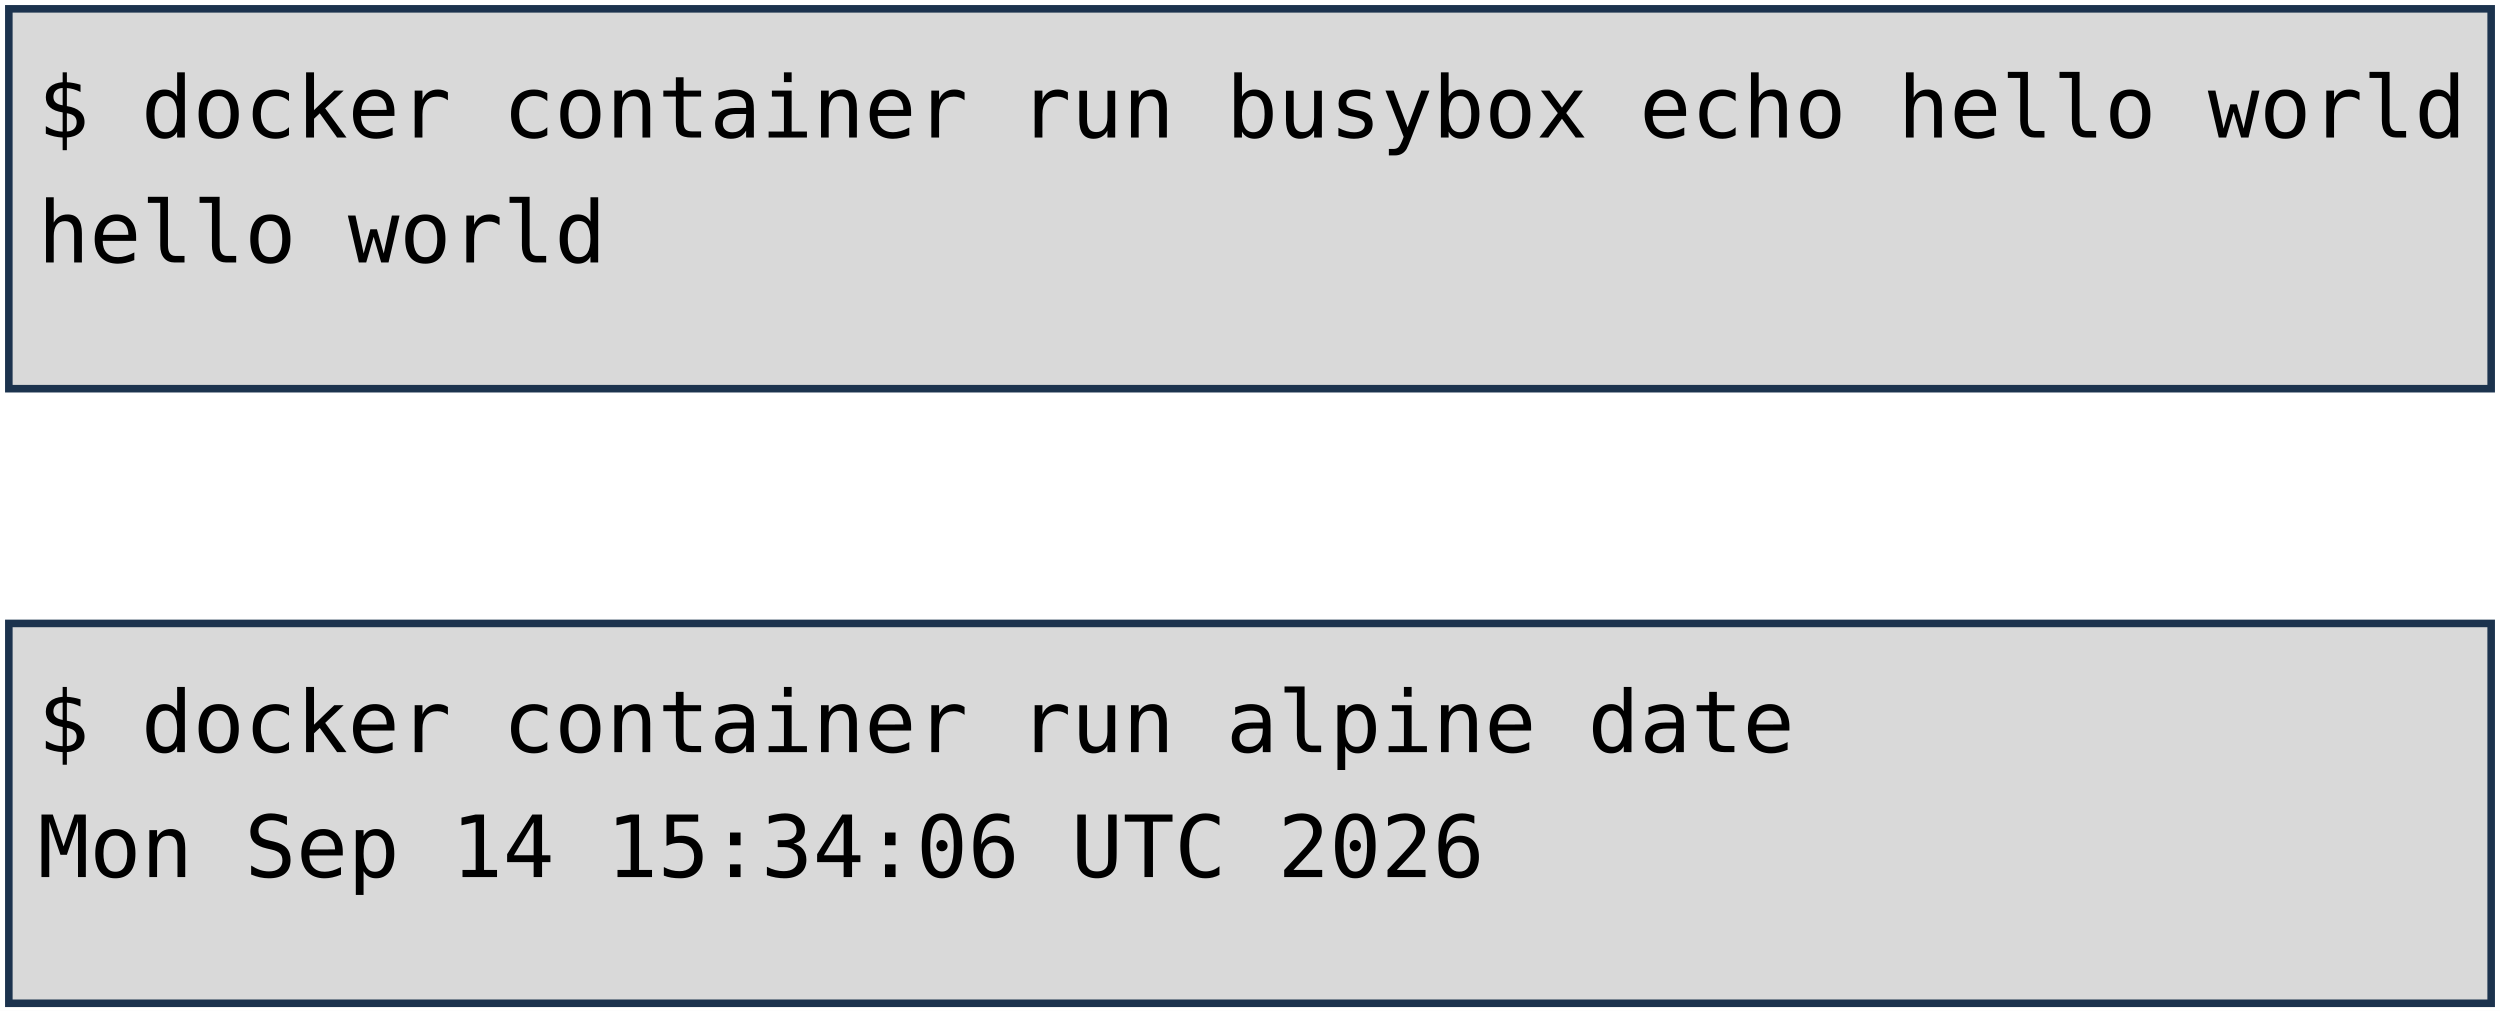
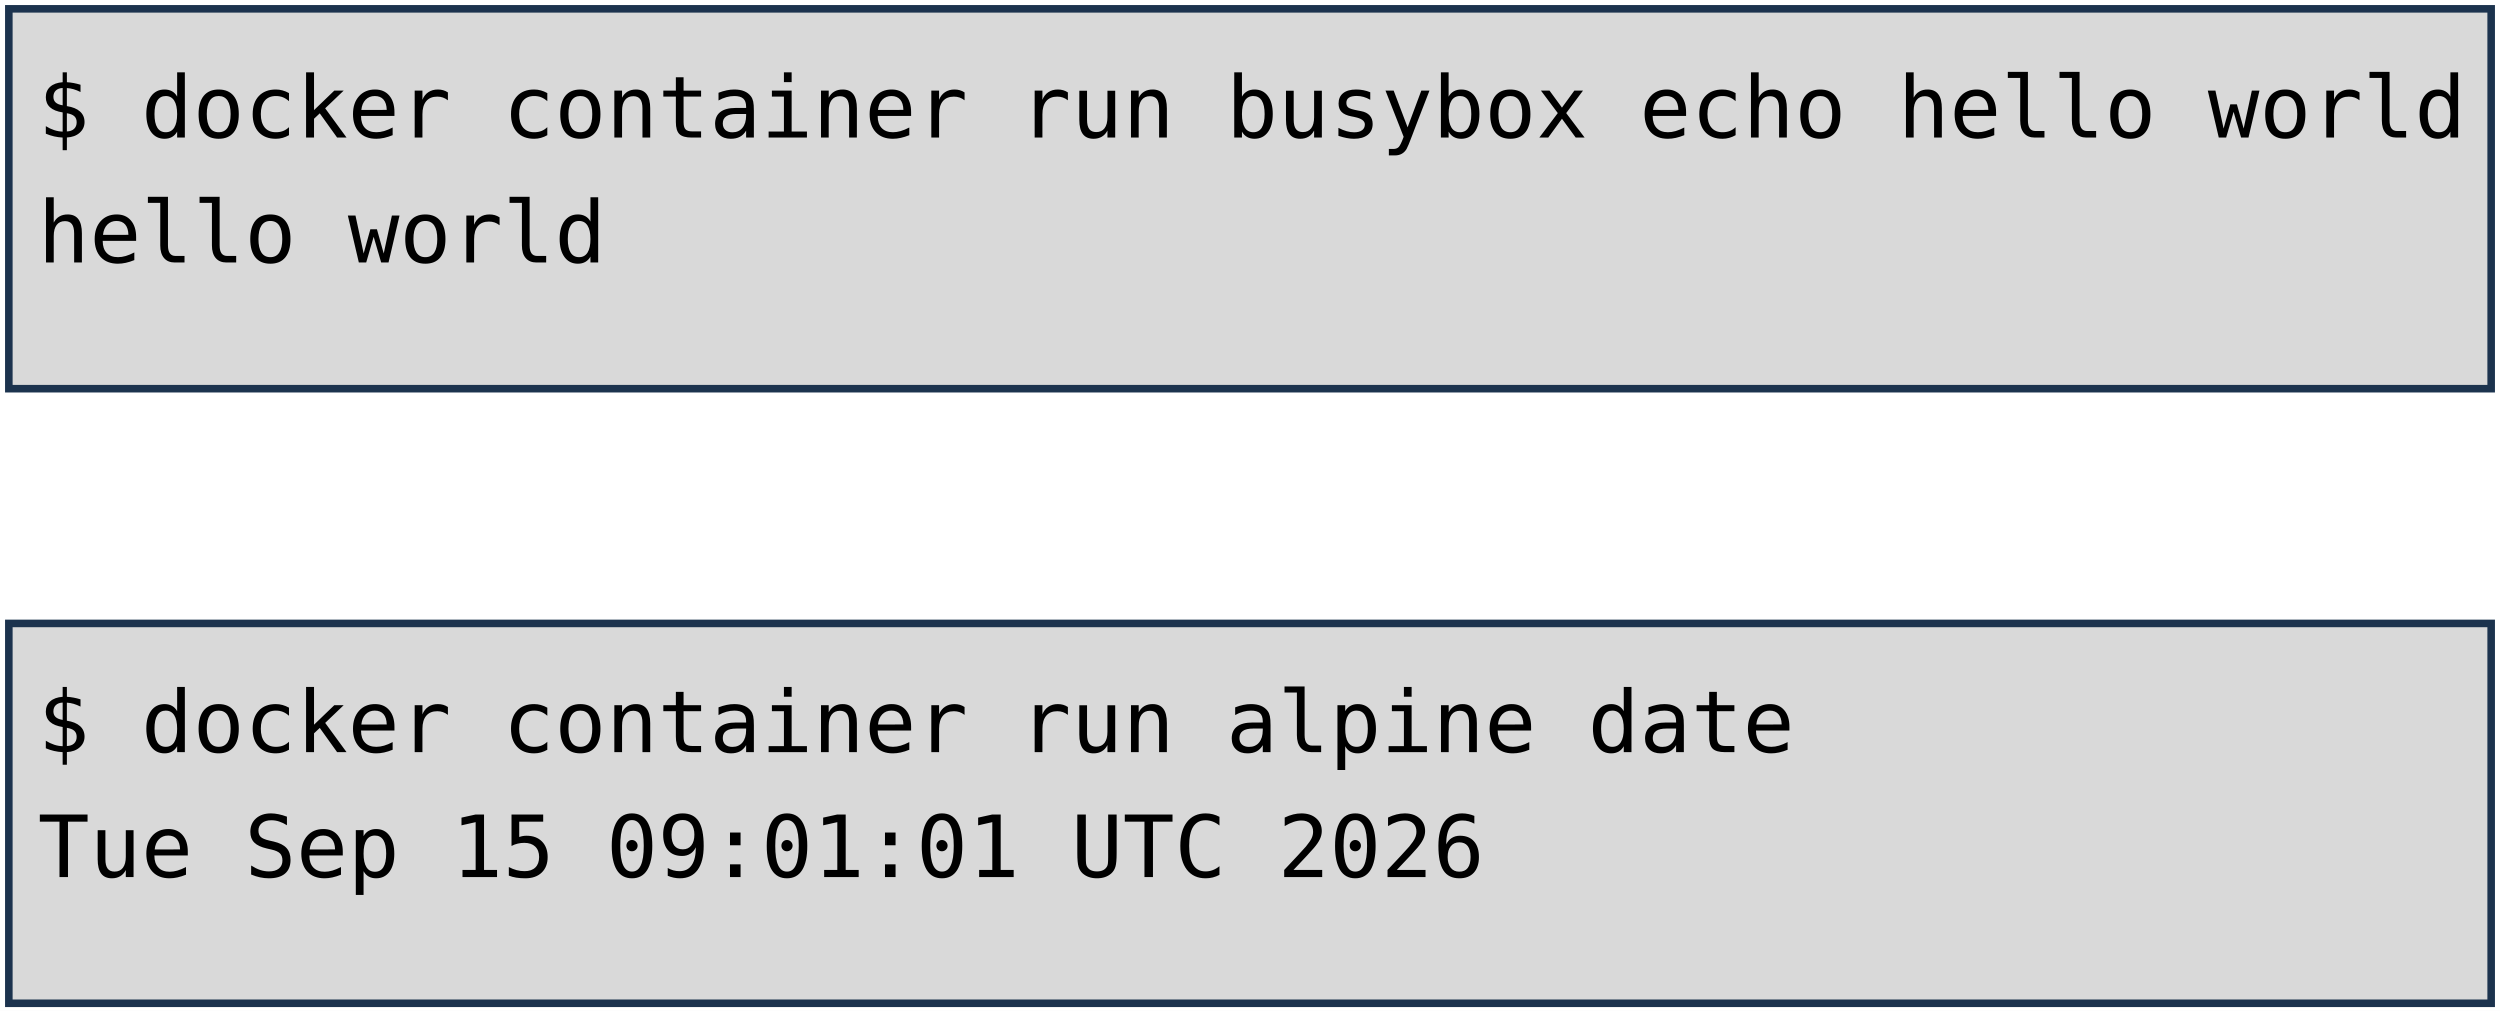
<svg xmlns="http://www.w3.org/2000/svg" viewBox="0 0 1981 801" width="1981" height="801" role="img" aria-label="Deux terminaux : docker container run busybox echo hello world, et docker container run alpine date. Annotations : lancement d'un container, image, commande lancée.">
  <style>
    .code { font-family: "DejaVu Sans Mono", Menlo, Consolas, monospace; font-size: 68px; fill: #000000; }
    .pill { font-family: "Trebuchet MS", "Century Gothic", Verdana, sans-serif; font-size: 62px; text-anchor: middle; }
  </style>
  <rect width="1981" height="801" fill="#FFFFFF" />
  <rect x="7" y="7" width="1967" height="301" fill="#D9D9D9" stroke="#1C334E" stroke-width="6" />
  <rect x="7" y="494" width="1967" height="301" fill="#D9D9D9" stroke="#1C334E" stroke-width="6" />
  <text x="30" y="109" class="code" xml:space="preserve">$ docker container run busybox echo hello world</text>
  <text x="30" y="208" class="code" xml:space="preserve">hello world</text>
  <text x="30" y="596" class="code" xml:space="preserve">$ docker container run alpine date</text>
-   <text x="30" y="695" class="code" xml:space="preserve">Mon Sep 14 15:34:06 UTC 2026</text>
+   <text x="30" y="695" class="code" xml:space="preserve">Tue Sep 15 09:01:01 UTC 2026</text>
</svg>
